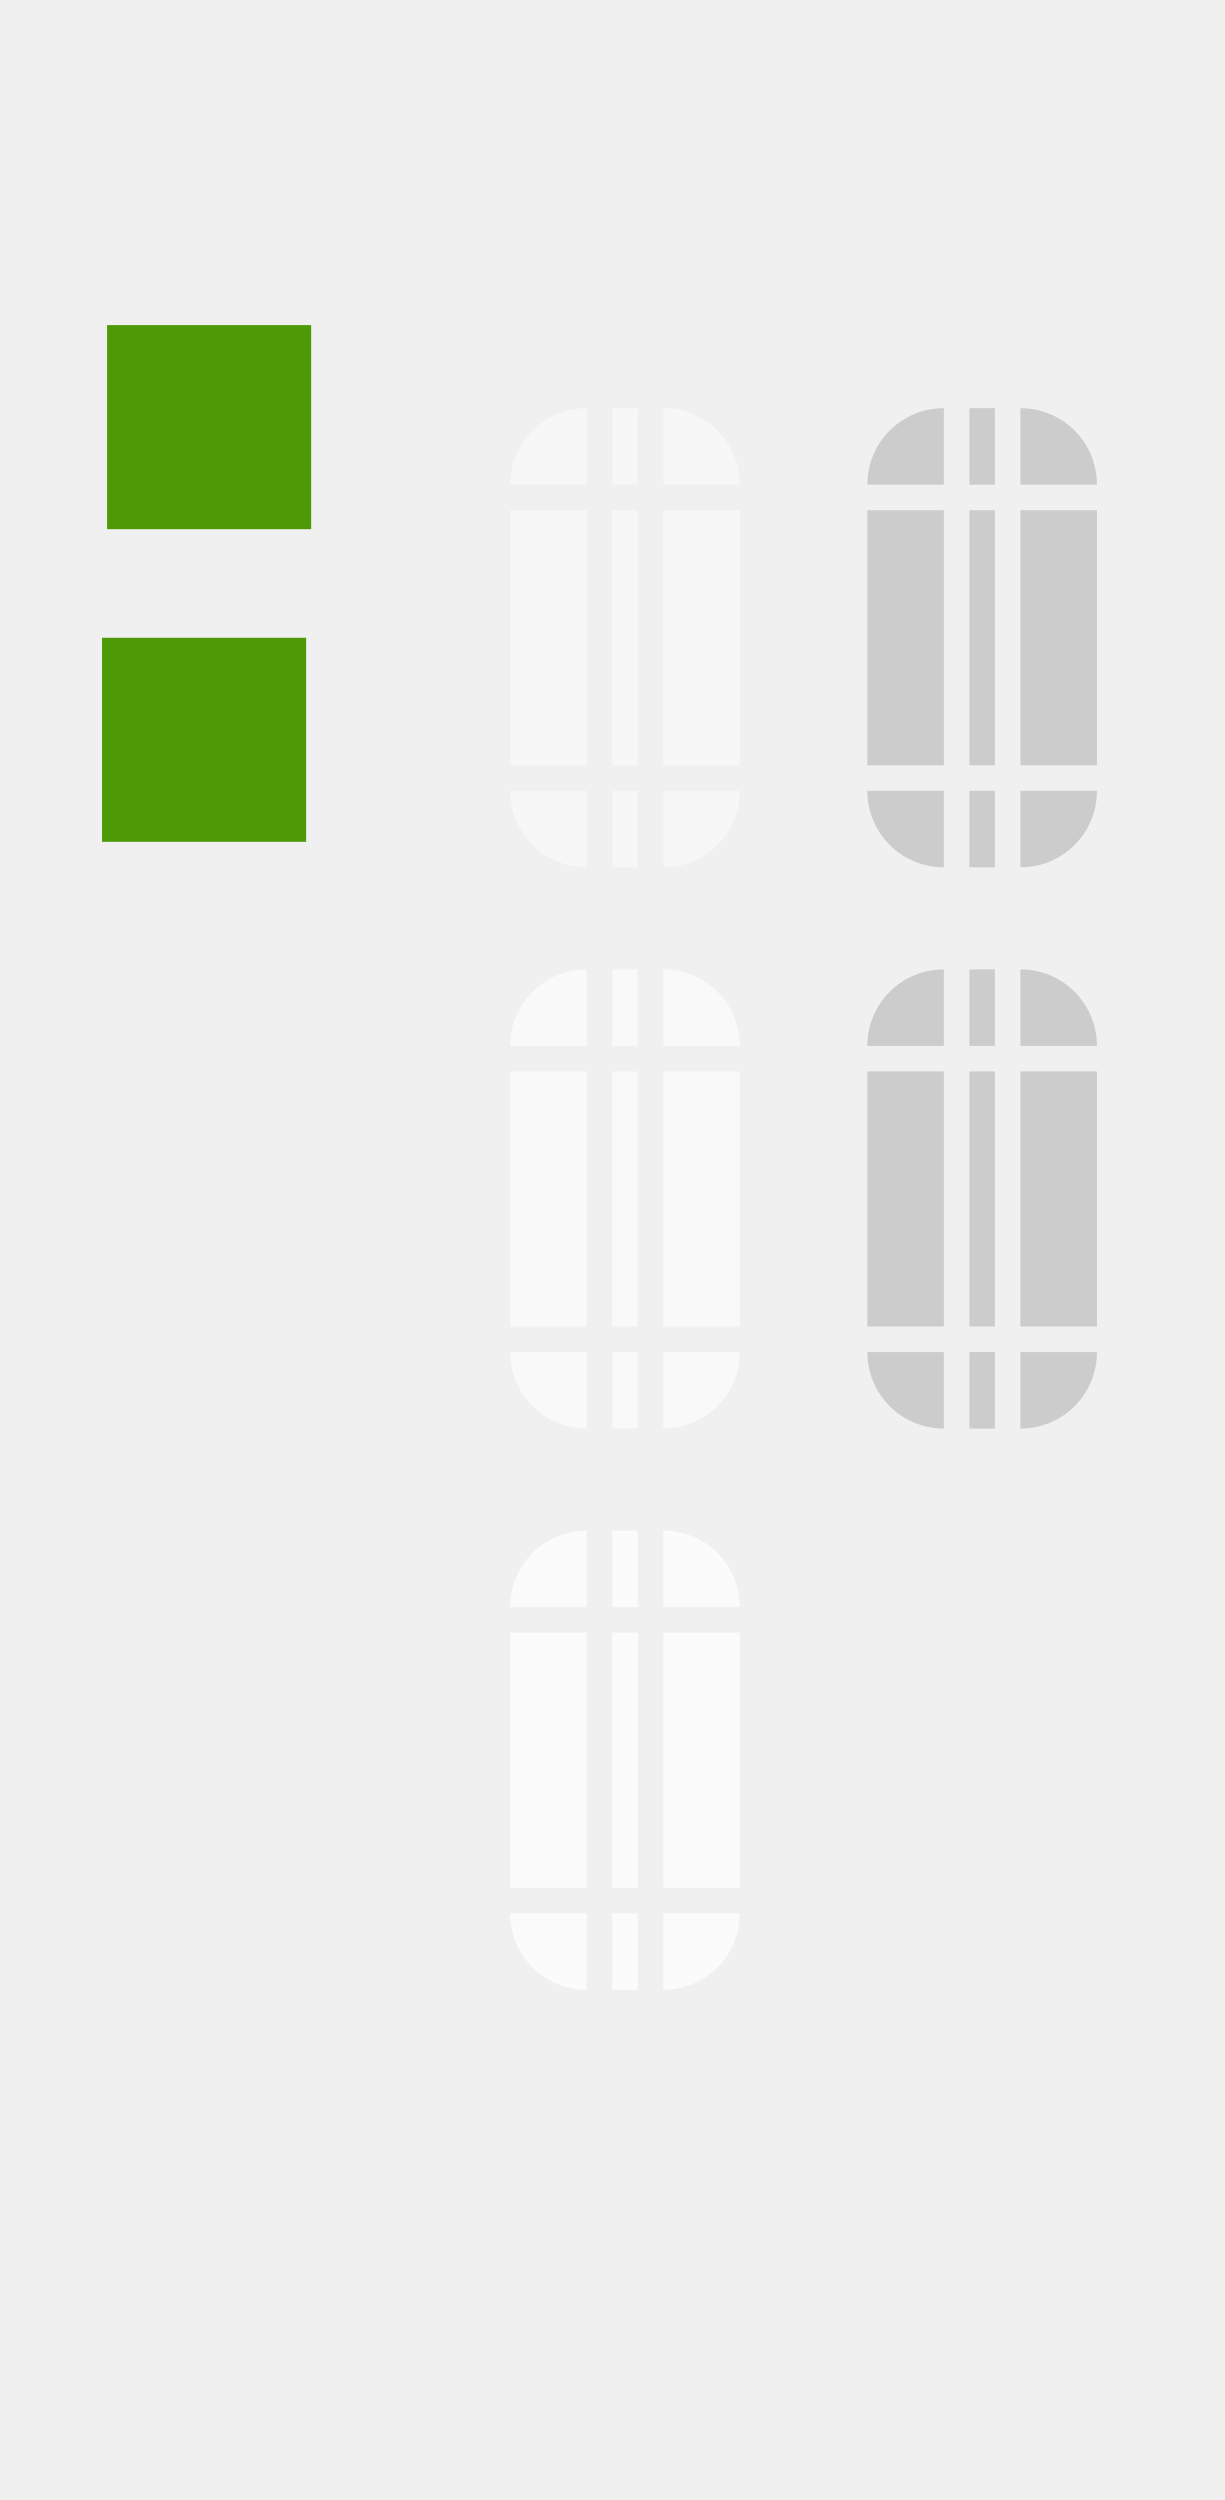
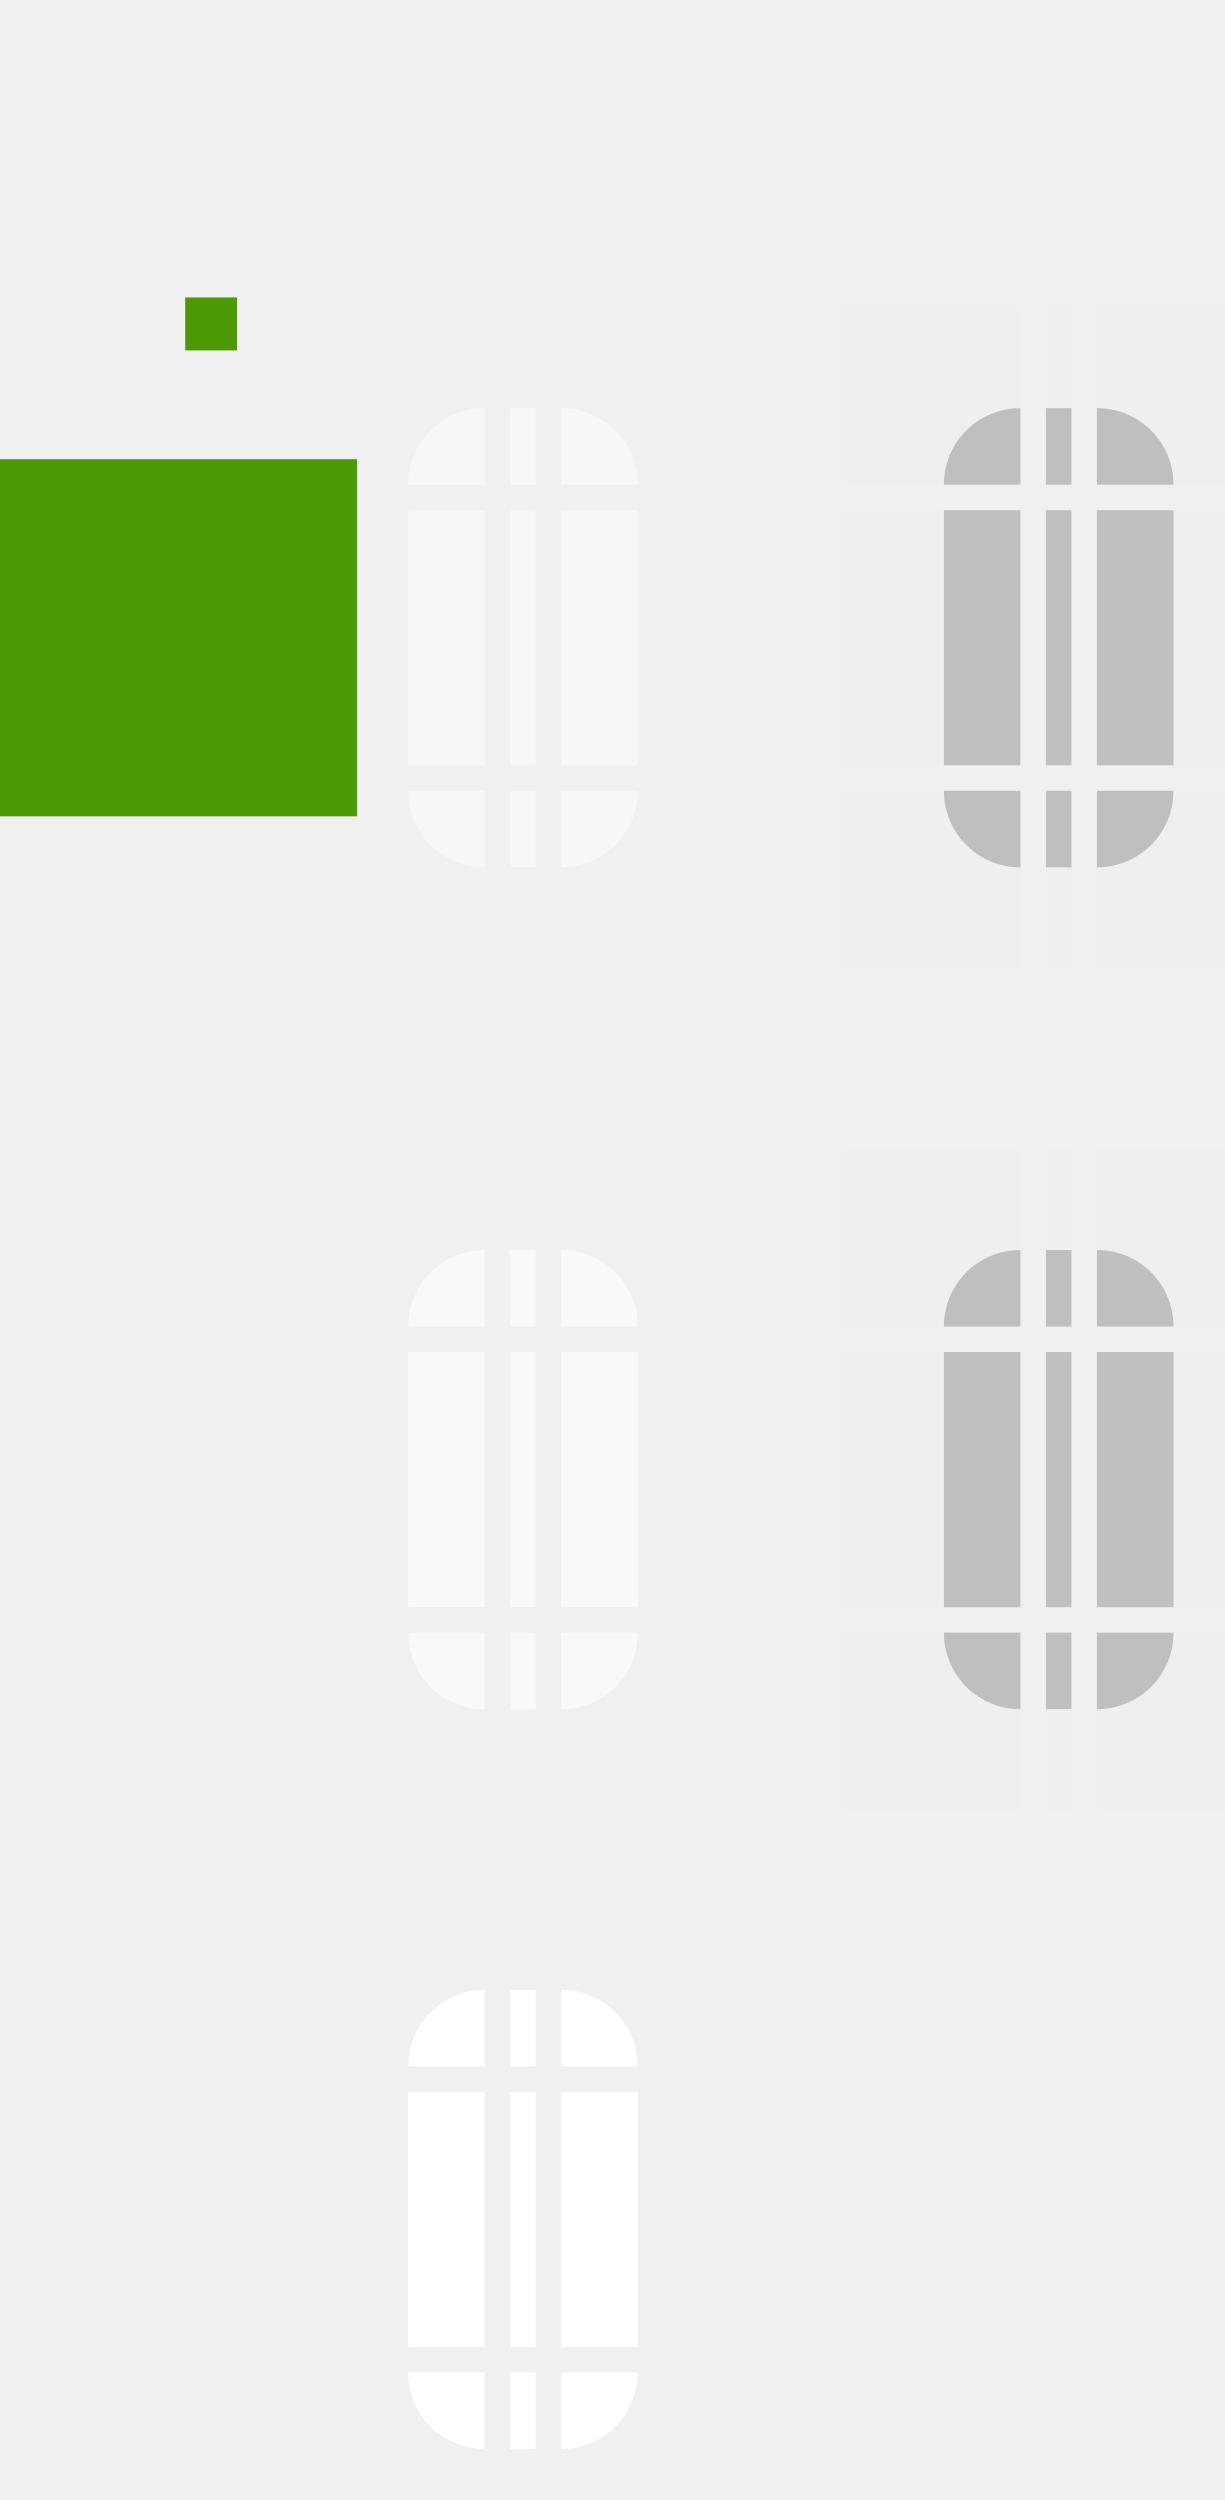
- <svg xmlns="http://www.w3.org/2000/svg" id="svg254" version="1.0" height="98" width="48">
-   <defs id="defs3">
-     <style type="text/css" id="current-color-scheme">.ColorScheme-Text {
-         color:#31363b;
-         stop-color:#31363b;
-       }
-       .ColorScheme-Background {
-         color:#eff0f1;
-         stop-color:#eff0f1;
-       }
-       .ColorScheme-Highlight {
-         color:#3daee9;
-         stop-color:#3daee9;
-       }
-       .ColorScheme-ViewText {
-         color:#31363b;
-         stop-color:#31363b;
-       }
-       .ColorScheme-ViewBackground {
-         color:#fcfcfc;
-         stop-color:#fcfcfc;
-       }
-       .ColorScheme-ViewHover {
-         color:#93cee9;
-         stop-color:#93cee9;
-       }
-       .ColorScheme-ViewFocus{
-         color:#3daee9;
-         stop-color:#3daee9;
-       }
-       .ColorScheme-ButtonText {
-         color:#31363b;
-         stop-color:#31363b;
-       }
-       .ColorScheme-ButtonBackground {
-         color:#eff0f1;
-         stop-color:#eff0f1;
-       }
-       .ColorScheme-ButtonHover {
-         color:#93cee9;
-         stop-color:#93cee9;
-       }
-       .ColorScheme-ButtonFocus{
-         color:#3daee9;
-         stop-color:#3daee9;
-       }</style>
-   </defs>
-   <rect id="slider-center" class="ColorScheme-Text" x="24" y="20" width="1" height="10" style="color:#31363b;opacity:0.45;fill:#ffffff;fill-rule:evenodd" />
-   <g id="slider-right" transform="matrix(0.75,0,0,1,19.25,13)">
-     <path class="ColorScheme-Text" d="m 9,7 v 10 h 4 V 7 Z" id="path6" style="color:#31363b;opacity:0.45;fill:#ffffff;fill-rule:evenodd" />
-     <rect transform="matrix(1.3333,0,0,1,-25.667,-13)" x="29" y="20" width="1" height="10" id="rect8" style="opacity:0.01;fill:#e4e6e8" />
+ <svg xmlns="http://www.w3.org/2000/svg" width="48" height="98" version="1.1">
+   <g fill="#fff">
+     <rect id="slider-center" class="ColorScheme-Text" x="20" y="20" width="1" height="10" fill-rule="evenodd" opacity=".45" />
+     <g id="slider-right" transform="matrix(.75 0 0 1 15.25 13)">
+       <path class="ColorScheme-Text" d="m9 7v10h4v-10z" fill-rule="evenodd" opacity=".45" />
+       <rect transform="matrix(1.3333,0,0,1,-25.667,-13)" x="29" y="20" width="4" height="10" opacity=".01" />
+     </g>
+     <g id="slider-topright" transform="matrix(.75 0 0 .75 15.25 13.75)">
+       <rect transform="matrix(1.3333,0,0,1.3333,-25.667,-18.333)" x="26" y="12" width="7" height="7" opacity=".01" />
+       <path class="ColorScheme-Text" d="m9 3v4h4c0-2.216-1.784-4-4-4z" fill-rule="evenodd" opacity=".45" />
+     </g>
+     <g id="slider-bottomright" transform="matrix(.75 0 0 .75 15.25 18.25)">
+       <rect transform="matrix(1.3333,0,0,1.3333,-25.667,-24.333)" x="26" y="31" width="7" height="7" opacity=".01" />
+       <path class="ColorScheme-Text" d="m9 21v-4h4c0 2.216-1.784 4-4 4z" fill-rule="evenodd" opacity=".45" />
+     </g>
+     <g id="slider-left" transform="matrix(-.75 0 0 1 25.75 13)">
+       <path class="ColorScheme-Text" d="m9 7v10h4v-10z" fill-rule="evenodd" opacity=".45" />
+       <rect transform="matrix(-1.3333,0,0,1,39.667,-13)" x="16" y="20" width="4" height="10" opacity=".01" />
+     </g>
+     <g id="slider-topleft" transform="matrix(-.75 0 0 .75 25.75 13.75)">
+       <rect transform="matrix(-1.3333,0,0,1.3333,39.667,-18.333)" x="16" y="12" width="7" height="7" opacity=".01" />
+       <path class="ColorScheme-Text" d="m9 3v4h4c0-2.216-1.784-4-4-4z" fill-rule="evenodd" opacity=".45" />
+     </g>
+     <g id="slider-bottomleft" transform="matrix(-.75 0 0 .75 25.75 18.25)">
+       <rect transform="matrix(-1.3333,0,0,1.3333,39.667,-24.333)" x="16" y="31" width="7" height="7" opacity=".01" />
+       <path class="ColorScheme-Text" d="m9 21v-4h4c0 2.216-1.784 4-4 4z" fill-rule="evenodd" opacity=".45" />
+     </g>
+     <g id="slider-top" transform="matrix(0 -.75 -.1 0 21.7 25.75)">
+       <rect transform="matrix(0,-10,-1.3333,0,34.333,257)" x="24" y="12" width="1" height="7" opacity=".01" />
+       <path class="ColorScheme-Text" d="m9 7v10h4v-10z" fill-rule="evenodd" opacity=".45" />
+     </g>
+     <g id="slider-bottom" transform="matrix(0 .75 -.1 0 21.7 24.25)">
+       <rect transform="matrix(0,-10,1.3333,0,-32.333,257)" x="24" y="31" width="1" height="7" opacity=".01" />
+       <path class="ColorScheme-Text" d="m9 7v10h4v-10z" fill-rule="evenodd" opacity=".45" />
+     </g>
  </g>
-   <g id="slider-topright" transform="matrix(0.75,0,0,0.75,19.25,13.75)">
-     <rect transform="matrix(1.3333,0,0,1.3333,-25.667,-18.333)" x="26" y="15" width="4" height="4" id="rect11" style="opacity:0.01;fill:#e4e6e8" />
-     <path class="ColorScheme-Text" d="m 9,3 v 4 h 4 C 13,4.784 11.216,3 9,3 Z" id="path13" style="color:#31363b;opacity:0.45;fill:#ffffff;fill-rule:evenodd" />
+   <rect id="hint-scrollbar-size" y="18" width="14" height="14" rx="0" ry="11.2" fill="#4e9a06" />
+   <rect id="hint-tile-center" x="7.26" y="11.659" width="2.033" height="2.077" rx="0" ry="2.077" fill="#4e9a06" />
+   <g>
+     <g id="background-vertical-right" transform="matrix(.75 0 0 1 36.25 13)" opacity=".5">
+       <path class="ColorScheme-Text" d="m9 7v10h4v-10z" fill-rule="evenodd" opacity=".4" />
+       <rect transform="matrix(1.3333,0,0,1,-44.333,-13)" x="43" y="20" width="4" height="10" opacity=".01" />
+     </g>
+     <g id="background-vertical-topright" transform="matrix(.75 0 0 .75 36.25 13.75)" opacity=".5">
+       <rect transform="matrix(1.3333,0,0,1.3333,-44.333,-18.333)" x="40" y="12" width="7" height="7" opacity=".01" />
+       <path class="ColorScheme-Text" d="m9 3v4h4c0-2.216-1.784-4-4-4z" fill-rule="evenodd" opacity=".4" />
+     </g>
+     <g id="background-vertical-bottomright" transform="matrix(.75 0 0 .75 36.25 18.25)" opacity=".5">
+       <rect transform="matrix(1.3333,0,0,1.3333,-44.333,-24.333)" x="40" y="31" width="7" height="7" opacity=".01" />
+       <path class="ColorScheme-Text" d="m9 21v-4h4c0 2.216-1.784 4-4 4z" fill-rule="evenodd" opacity=".4" />
+     </g>
+     <g id="background-vertical-left" transform="matrix(-.75 0 0 1 46.75 13)" opacity=".5">
+       <path class="ColorScheme-Text" d="m9 7v10h4v-10z" fill-rule="evenodd" opacity=".4" />
+       <rect transform="matrix(-1.3333,0,0,1,58.333,-13)" x="30" y="20" width="4" height="10" opacity=".01" />
+     </g>
+     <g id="background-vertical-topleft" transform="matrix(-.75 0 0 .75 46.75 13.75)" opacity=".5">
+       <rect transform="matrix(-1.3333,0,0,1.3333,58.333,-18.333)" x="30" y="12" width="7" height="7" opacity=".01" />
+       <path class="ColorScheme-Text" d="m9 3v4h4c0-2.216-1.784-4-4-4z" fill-rule="evenodd" opacity=".4" />
+     </g>
+     <g id="background-vertical-bottomleft" transform="matrix(-.75 0 0 .75 46.75 18.25)" opacity=".5">
+       <rect transform="matrix(-1.3333,0,0,1.3333,58.333,-24.333)" x="30" y="31" width="7" height="7" opacity=".01" />
+       <path class="ColorScheme-Text" d="m9 21v-4h4c0 2.216-1.784 4-4 4z" fill-rule="evenodd" opacity=".4" />
+     </g>
+     <g id="background-vertical-top" transform="matrix(0 -.75 -.1 0 42.7 25.75)" opacity=".5">
+       <rect transform="matrix(0,-10,-1.3333,0,34.333,397)" x="38" y="12" width="1" height="7" opacity=".01" />
+       <path class="ColorScheme-Text" d="m9 7v10h4v-10z" fill-rule="evenodd" opacity=".4" />
+     </g>
+     <g id="background-vertical-bottom" transform="matrix(0 .75 -.1 0 42.7 24.25)" opacity=".5">
+       <rect transform="matrix(0,-10,1.3333,0,-32.333,397)" x="38" y="31" width="1" height="7" opacity=".01" />
+       <path class="ColorScheme-Text" d="m9 7v10h4v-10z" fill-rule="evenodd" opacity=".4" />
+     </g>
  </g>
-   <g id="slider-bottomright" transform="matrix(0.75,0,0,0.75,19.25,18.25)">
-     <rect transform="matrix(1.3333,0,0,1.3333,-25.667,-24.333)" x="26" y="31" width="4" height="4" id="rect16" style="opacity:0.01;fill:#e4e6e8" />
-     <path class="ColorScheme-Text" d="m 9,21 v -4 h 4 c 0,2.216 -1.784,4 -4,4 z" id="path18" style="color:#31363b;opacity:0.45;fill:#ffffff;fill-rule:evenodd" />
+   <g fill="#fff">
+     <rect id="sunken-slider-center" class="ColorScheme-ButtonHover" x="20" y="82" width="1" height="10" fill-rule="evenodd" />
+     <g id="sunken-slider-right" transform="matrix(.75 0 0 1 15.25 75)">
+       <path class="ColorScheme-ButtonHover" d="m9 7v10h4v-10z" fill-rule="evenodd" />
+       <rect transform="matrix(1.3333,0,0,1,-25.667,-57)" x="29" y="64" width="4" height="10" opacity=".01" />
+     </g>
+     <g id="sunken-slider-topright" transform="matrix(.75 0 0 .75 15.25 75.75)">
+       <rect transform="matrix(1.3333,0,0,1.3333,-25.667,-77)" x="26" y="56" width="7" height="7" opacity=".01" />
+       <path class="ColorScheme-ButtonHover" d="m9 3v4h4c0-2.216-1.784-4-4-4z" fill-rule="evenodd" />
+     </g>
+     <g id="sunken-slider-bottomright" transform="matrix(.75 0 0 .75 15.25 80.25)">
+       <rect transform="matrix(1.3333,0,0,1.3333,-25.667,-83)" x="26" y="75" width="7" height="7" opacity=".01" />
+       <path class="ColorScheme-ButtonHover" d="m9 21v-4h4c0 2.216-1.784 4-4 4z" fill-rule="evenodd" />
+     </g>
+     <g id="sunken-slider-left" transform="matrix(-.75 0 0 1 25.75 75)">
+       <path class="ColorScheme-ButtonHover" d="m9 7v10h4v-10z" fill-rule="evenodd" />
+       <rect transform="matrix(-1.3333,0,0,1,39.667,-57)" x="16" y="64" width="4" height="10" opacity=".01" />
+     </g>
+     <g id="sunken-slider-topleft" transform="matrix(-.75 0 0 .75 25.75 75.75)">
+       <rect transform="matrix(-1.3333,0,0,1.3333,39.667,-77)" x="16" y="56" width="7" height="7" opacity=".01" />
+       <path class="ColorScheme-ButtonHover" d="m9 3v4h4c0-2.216-1.784-4-4-4z" fill-rule="evenodd" />
+     </g>
+     <g id="sunken-slider-bottomleft" transform="matrix(-.75 0 0 .75 25.75 80.25)">
+       <rect transform="matrix(-1.3333,0,0,1.3333,39.667,-83)" x="16" y="75" width="7" height="7" opacity=".01" />
+       <path class="ColorScheme-ButtonHover" d="m9 21v-4h4c0 2.216-1.784 4-4 4z" fill-rule="evenodd" />
+     </g>
+     <g id="sunken-slider-top" transform="matrix(0 -.75 -.1 0 21.7 87.75)">
+       <rect transform="matrix(0,-10,-1.3333,0,93,257)" x="24" y="56" width="1" height="7" opacity=".01" />
+       <path class="ColorScheme-ButtonHover" d="m9 7v10h4v-10z" fill-rule="evenodd" />
+     </g>
+     <g id="sunken-slider-bottom" transform="matrix(0 .75 -.1 0 21.7 86.25)">
+       <rect transform="matrix(0,-10,1.3333,0,-91,257)" x="24" y="75" width="1" height="7" opacity=".01" />
+       <path class="ColorScheme-ButtonHover" d="m9 7v10h4v-10z" fill-rule="evenodd" />
+     </g>
+     <rect id="mouseover-slider-center" class="ColorScheme-ButtonHover" x="20" y="53" width="1" height="10" fill-rule="evenodd" opacity=".6" />
+     <g id="mouseover-slider-right" transform="matrix(.75 0 0 1 15.25 46)">
+       <path class="ColorScheme-ButtonHover" d="m9 7v10h4v-10z" fill-rule="evenodd" opacity=".6" />
+       <rect transform="matrix(1.3333,0,0,1,-25.667,-57)" x="29" y="64" width="4" height="10" opacity=".01" />
+     </g>
+     <g id="mouseover-slider-topright" transform="matrix(.75 0 0 .75 15.25 46.75)">
+       <rect transform="matrix(1.3333,0,0,1.3333,-25.667,-77)" x="26" y="56" width="7" height="7" opacity=".01" />
+       <path class="ColorScheme-ButtonHover" d="m9 3v4h4c0-2.216-1.784-4-4-4z" fill-rule="evenodd" opacity=".6" />
+     </g>
+     <g id="mouseover-slider-bottomright" transform="matrix(.75 0 0 .75 15.25 51.25)">
+       <rect transform="matrix(1.3333,0,0,1.3333,-25.667,-83)" x="26" y="75" width="7" height="7" opacity=".01" />
+       <path class="ColorScheme-ButtonHover" d="m9 21v-4h4c0 2.216-1.784 4-4 4z" fill-rule="evenodd" opacity=".6" />
+     </g>
+     <g id="mouseover-slider-left" transform="matrix(-.75 0 0 1 25.75 46)">
+       <path class="ColorScheme-ButtonHover" d="m9 7v10h4v-10z" fill-rule="evenodd" opacity=".6" />
+       <rect transform="matrix(-1.3333,0,0,1,39.667,-57)" x="16" y="64" width="4" height="10" opacity=".01" />
+     </g>
+     <g id="mouseover-slider-topleft" transform="matrix(-.75 0 0 .75 25.75 46.75)">
+       <rect transform="matrix(-1.3333,0,0,1.3333,39.667,-77)" x="16" y="56" width="7" height="7" opacity=".01" />
+       <path class="ColorScheme-ButtonHover" d="m9 3v4h4c0-2.216-1.784-4-4-4z" fill-rule="evenodd" opacity=".6" />
+     </g>
+     <g id="mouseover-slider-bottomleft" transform="matrix(-.75 0 0 .75 25.75 51.25)">
+       <rect transform="matrix(-1.3333,0,0,1.3333,39.667,-83)" x="16" y="75" width="7" height="7" opacity=".01" />
+       <path class="ColorScheme-ButtonHover" d="m9 21v-4h4c0 2.216-1.784 4-4 4z" fill-rule="evenodd" opacity=".6" />
+     </g>
+     <g id="mouseover-slider-top" transform="matrix(0 -.75 -.1 0 21.7 58.75)">
+       <rect transform="matrix(0,-10,-1.3333,0,93,257)" x="24" y="56" width="1" height="7" opacity=".01" />
+       <path class="ColorScheme-ButtonHover" d="m9 7v10h4v-10z" fill-rule="evenodd" opacity=".6" />
+     </g>
+     <g id="mouseover-slider-bottom" transform="matrix(0 .75 -.1 0 21.7 57.25)">
+       <rect transform="matrix(0,-10,1.3333,0,-91,257)" x="24" y="75" width="1" height="7" opacity=".01" />
+       <path class="ColorScheme-ButtonHover" d="m9 7v10h4v-10z" fill-rule="evenodd" opacity=".6" />
+     </g>
  </g>
-   <g id="slider-left" transform="matrix(-0.75,0,0,1,29.75,13)">
-     <path class="ColorScheme-Text" d="m 9,7 v 10 h 4 V 7 Z" id="path21" style="color:#31363b;opacity:0.45;fill:#ffffff;fill-rule:evenodd" />
-     <rect transform="matrix(-1.3333,0,0,1,39.667,-13)" x="19" y="20" width="1" height="10" id="rect23" style="opacity:0.01;fill:#e4e6e8" />
-   </g>
-   <g id="slider-topleft" transform="matrix(-0.75,0,0,0.75,29.75,13.75)">
-     <rect transform="matrix(-1.3333,0,0,1.3333,39.667,-18.333)" x="19" y="15" width="4" height="4" id="rect26" style="opacity:0.01;fill:#e4e6e8" />
-     <path class="ColorScheme-Text" d="m 9,3 v 4 h 4 C 13,4.784 11.216,3 9,3 Z" id="path28" style="color:#31363b;opacity:0.45;fill:#ffffff;fill-rule:evenodd" />
-   </g>
-   <g id="slider-bottomleft" transform="matrix(-0.75,0,0,0.75,29.75,18.25)">
-     <rect transform="matrix(-1.3333,0,0,1.3333,39.667,-24.333)" x="19" y="31" width="4" height="4" id="rect31" style="opacity:0.01;fill:#e4e6e8" />
-     <path class="ColorScheme-Text" d="m 9,21 v -4 h 4 c 0,2.216 -1.784,4 -4,4 z" id="path33" style="color:#31363b;opacity:0.45;fill:#ffffff;fill-rule:evenodd" />
-   </g>
-   <g id="slider-top" transform="matrix(0,-0.75,-0.1,0,25.7,25.75)">
-     <rect transform="matrix(0,-10,-1.3333,0,34.333,257)" x="24" y="15" width="1" height="4" id="rect36" style="opacity:0.01;fill:#e4e6e8" />
-     <path class="ColorScheme-Text" d="m 9,7 v 10 h 4 V 7 Z" id="path38" style="color:#31363b;opacity:0.45;fill:#ffffff;fill-rule:evenodd" />
-   </g>
-   <g id="slider-bottom" transform="matrix(0,0.75,-0.1,0,25.7,24.25)">
-     <rect transform="matrix(0,-10,1.3333,0,-32.333,257)" x="24" y="31" width="1" height="4" id="rect41" style="opacity:0.01;fill:#e4e6e8" />
-     <path class="ColorScheme-Text" d="m 9,7 v 10 h 4 V 7 Z" id="path43" style="color:#31363b;opacity:0.45;fill:#ffffff;fill-rule:evenodd" />
-   </g>
-   <rect id="hint-scrollbar-size" x="4" y="25" width="8" height="8" rx="0" ry="8" style="fill:#4e9a06" />
-   <rect id="hint-tile-center" x="4.198" y="12.744" width="8" height="8" rx="0" ry="8" style="fill:#4e9a06;stroke-width:3.893" />
-   <g id="background-vertical-right" transform="matrix(0.75,0,0,1,33.25,13)">
-     <path class="ColorScheme-Text" d="m 9,7 v 10 h 4 V 7 Z" id="path48" style="color:#31363b;opacity:0.15;fill:#000000;fill-rule:evenodd" />
-     <rect transform="matrix(1.3333,0,0,1,-44.333,-13)" x="43" y="20" width="1" height="10" id="rect50" style="opacity:0.01;fill:#e4e6e8" />
-   </g>
-   <g id="background-vertical-topright" transform="matrix(0.75,0,0,0.75,33.25,13.75)">
-     <rect transform="matrix(1.3333,0,0,1.3333,-44.333,-18.333)" x="40" y="15" width="4" height="4" id="rect55" style="opacity:0.01;fill:#e4e6e8" />
-     <path class="ColorScheme-Text" d="m 9,3 v 4 h 4 C 13,4.784 11.216,3 9,3 Z" id="path57" style="color:#31363b;opacity:0.15;fill:#000000;fill-rule:evenodd" />
-   </g>
-   <g id="background-vertical-bottomright" transform="matrix(0.75,0,0,0.75,33.25,18.25)">
-     <rect transform="matrix(1.3333,0,0,1.3333,-44.333,-24.333)" x="40" y="31" width="4" height="4" id="rect62" style="opacity:0.01;fill:#e4e6e8" />
-     <path class="ColorScheme-Text" d="m 9,21 v -4 h 4 c 0,2.216 -1.784,4 -4,4 z" id="path64" style="color:#31363b;opacity:0.15;fill:#000000;fill-rule:evenodd" />
-   </g>
-   <g id="background-vertical-left" transform="matrix(-0.75,0,0,1,43.75,13)">
-     <path class="ColorScheme-Text" d="m 9,7 v 10 h 4 V 7 Z" id="path69" style="color:#31363b;opacity:0.15;fill:#000000;fill-rule:evenodd" />
-     <rect transform="matrix(-1.3333,0,0,1,58.333,-13)" x="33" y="20" width="1" height="10" id="rect71" style="opacity:0.01;fill:#e4e6e8" />
-   </g>
-   <g id="background-vertical-topleft" transform="matrix(-0.75,0,0,0.75,43.75,13.75)">
-     <rect transform="matrix(-1.3333,0,0,1.3333,58.333,-18.333)" x="33" y="15" width="4" height="4" id="rect76" style="opacity:0.01;fill:#e4e6e8" />
-     <path class="ColorScheme-Text" d="m 9,3 v 4 h 4 C 13,4.784 11.216,3 9,3 Z" id="path78" style="color:#31363b;opacity:0.15;fill:#000000;fill-rule:evenodd" />
-   </g>
-   <g id="background-vertical-bottomleft" transform="matrix(-0.75,0,0,0.75,43.75,18.25)">
-     <rect transform="matrix(-1.3333,0,0,1.3333,58.333,-24.333)" x="33" y="31" width="4" height="4" id="rect83" style="opacity:0.01;fill:#e4e6e8" />
-     <path class="ColorScheme-Text" d="m 9,21 v -4 h 4 c 0,2.216 -1.784,4 -4,4 z" id="path85" style="color:#31363b;opacity:0.15;fill:#000000;fill-rule:evenodd" />
-   </g>
-   <g id="background-vertical-top" transform="matrix(0,-0.75,-0.1,0,39.7,25.75)">
-     <rect transform="matrix(0,-10,-1.3333,0,34.333,397)" x="38" y="15" width="1" height="4" id="rect90" style="opacity:0.01;fill:#e4e6e8" />
-     <path class="ColorScheme-Text" d="m 9,7 v 10 h 4 V 7 Z" id="path92" style="color:#31363b;opacity:0.15;fill:#000000;fill-rule:evenodd" />
-   </g>
-   <g id="background-vertical-bottom" transform="matrix(0,0.75,-0.1,0,39.7,24.25)">
-     <rect transform="matrix(0,-10,1.3333,0,-32.333,397)" x="38" y="31" width="1" height="4" id="rect97" style="opacity:0.01;fill:#e4e6e8" />
-     <path class="ColorScheme-Text" d="m 9,7 v 10 h 4 V 7 Z" id="path99" style="color:#31363b;opacity:0.15;fill:#000000;fill-rule:evenodd" />
-   </g>
-   <rect id="sunken-slider-center" class="ColorScheme-ButtonHover" x="24" y="64" width="1" height="10" style="color:#93cee9;fill:#ffffff;fill-rule:evenodd;opacity:0.75" />
-   <g id="sunken-slider-right" transform="matrix(0.75,0,0,1,19.25,57)">
-     <path class="ColorScheme-ButtonHover" d="m 9,7 v 10 h 4 V 7 Z" id="path105" style="color:#93cee9;fill:#ffffff;fill-rule:evenodd;opacity:0.75" />
-     <rect transform="matrix(1.3333,0,0,1,-25.667,-57)" x="29" y="64" width="1" height="10" id="rect107" style="opacity:0.01;fill:#e4e6e8" />
-   </g>
-   <g id="sunken-slider-topright" transform="matrix(0.75,0,0,0.75,19.25,57.75)">
-     <rect transform="matrix(1.3333,0,0,1.3333,-25.667,-77)" x="26" y="59" width="4" height="4" id="rect110" style="opacity:0.01;fill:#e4e6e8" />
-     <path class="ColorScheme-ButtonHover" d="m 9,3 v 4 h 4 C 13,4.784 11.216,3 9,3 Z" id="path112" style="color:#93cee9;fill:#ffffff;fill-rule:evenodd;opacity:0.75" />
-   </g>
-   <g id="sunken-slider-bottomright" transform="matrix(0.75,0,0,0.75,19.25,62.25)">
-     <rect transform="matrix(1.3333,0,0,1.3333,-25.667,-83)" x="26" y="75" width="4" height="4" id="rect115" style="opacity:0.01;fill:#e4e6e8" />
-     <path class="ColorScheme-ButtonHover" d="m 9,21 v -4 h 4 c 0,2.216 -1.784,4 -4,4 z" id="path117" style="color:#93cee9;fill:#ffffff;fill-rule:evenodd;opacity:0.75" />
-   </g>
-   <g id="sunken-slider-left" transform="matrix(-0.75,0,0,1,29.75,57)">
-     <path class="ColorScheme-ButtonHover" d="m 9,7 v 10 h 4 V 7 Z" id="path120" style="color:#93cee9;fill:#ffffff;fill-rule:evenodd;opacity:0.75" />
-     <rect transform="matrix(-1.3333,0,0,1,39.667,-57)" x="19" y="64" width="1" height="10" id="rect122" style="opacity:0.01;fill:#e4e6e8" />
-   </g>
-   <g id="sunken-slider-topleft" transform="matrix(-0.75,0,0,0.75,29.75,57.75)">
-     <rect transform="matrix(-1.3333,0,0,1.3333,39.667,-77)" x="19" y="59" width="4" height="4" id="rect125" style="opacity:0.01;fill:#e4e6e8" />
-     <path class="ColorScheme-ButtonHover" d="m 9,3 v 4 h 4 C 13,4.784 11.216,3 9,3 Z" id="path127" style="color:#93cee9;fill:#ffffff;fill-rule:evenodd;opacity:0.75" />
-   </g>
-   <g id="sunken-slider-bottomleft" transform="matrix(-0.75,0,0,0.75,29.75,62.25)">
-     <rect transform="matrix(-1.3333,0,0,1.3333,39.667,-83)" x="19" y="75" width="4" height="4" id="rect130" style="opacity:0.01;fill:#e4e6e8" />
-     <path class="ColorScheme-ButtonHover" d="m 9,21 v -4 h 4 c 0,2.216 -1.784,4 -4,4 z" id="path132" style="color:#93cee9;fill:#ffffff;fill-rule:evenodd;opacity:0.75" />
-   </g>
-   <g id="sunken-slider-top" transform="matrix(0,-0.75,-0.1,0,25.7,69.75)">
-     <rect transform="matrix(0,-10,-1.3333,0,93,257)" x="24" y="59" width="1" height="4" id="rect135" style="opacity:0.01;fill:#e4e6e8" />
-     <path class="ColorScheme-ButtonHover" d="m 9,7 v 10 h 4 V 7 Z" id="path137" style="color:#93cee9;fill:#ffffff;fill-rule:evenodd;opacity:0.75" />
-   </g>
-   <g id="sunken-slider-bottom" transform="matrix(0,0.75,-0.1,0,25.7,68.25)">
-     <rect transform="matrix(0,-10,1.3333,0,-91,257)" x="24" y="75" width="1" height="4" id="rect140" style="opacity:0.01;fill:#e4e6e8" />
-     <path class="ColorScheme-ButtonHover" d="m 9,7 v 10 h 4 V 7 Z" id="path142" style="color:#93cee9;fill:#ffffff;fill-rule:evenodd;opacity:0.75" />
-   </g>
-   <rect id="mouseover-slider-center" class="ColorScheme-ButtonHover" x="24" y="42" width="1" height="10" style="color:#93cee9;opacity:0.6;fill:#ffffff;fill-rule:evenodd" />
-   <g id="mouseover-slider-right" transform="matrix(0.75,0,0,1,19.25,35)">
-     <path class="ColorScheme-ButtonHover" d="m 9,7 v 10 h 4 V 7 Z" id="path146" style="color:#93cee9;opacity:0.6;fill:#ffffff;fill-rule:evenodd" />
-     <rect transform="matrix(1.3333,0,0,1,-25.667,-57)" x="29" y="64" width="1" height="10" id="rect148" style="opacity:0.01;fill:#e4e6e8" />
-   </g>
-   <g id="mouseover-slider-topright" transform="matrix(0.75,0,0,0.75,19.25,35.75)">
-     <rect transform="matrix(1.3333,0,0,1.3333,-25.667,-77)" x="26" y="59" width="4" height="4" id="rect151" style="opacity:0.01;fill:#e4e6e8" />
-     <path class="ColorScheme-ButtonHover" d="m 9,3 v 4 h 4 C 13,4.784 11.216,3 9,3 Z" id="path153" style="color:#93cee9;opacity:0.6;fill:#ffffff;fill-rule:evenodd" />
-   </g>
-   <g id="mouseover-slider-bottomright" transform="matrix(0.75,0,0,0.75,19.25,40.25)">
-     <rect transform="matrix(1.3333,0,0,1.3333,-25.667,-83)" x="26" y="75" width="4" height="4" id="rect156" style="opacity:0.01;fill:#e4e6e8" />
-     <path class="ColorScheme-ButtonHover" d="m 9,21 v -4 h 4 c 0,2.216 -1.784,4 -4,4 z" id="path158" style="color:#93cee9;opacity:0.6;fill:#ffffff;fill-rule:evenodd" />
-   </g>
-   <g id="mouseover-slider-left" transform="matrix(-0.75,0,0,1,29.75,35)">
-     <path class="ColorScheme-ButtonHover" d="m 9,7 v 10 h 4 V 7 Z" id="path161" style="color:#93cee9;opacity:0.6;fill:#ffffff;fill-rule:evenodd" />
-     <rect transform="matrix(-1.3333,0,0,1,39.667,-57)" x="19" y="64" width="1" height="10" id="rect163" style="opacity:0.01;fill:#e4e6e8" />
-   </g>
-   <g id="mouseover-slider-topleft" transform="matrix(-0.75,0,0,0.75,29.75,35.75)">
-     <rect transform="matrix(-1.3333,0,0,1.3333,39.667,-77)" x="19" y="59" width="4" height="4" id="rect166" style="opacity:0.01;fill:#e4e6e8" />
-     <path class="ColorScheme-ButtonHover" d="m 9,3 v 4 h 4 C 13,4.784 11.216,3 9,3 Z" id="path168" style="color:#93cee9;opacity:0.6;fill:#ffffff;fill-rule:evenodd" />
-   </g>
-   <g id="mouseover-slider-bottomleft" transform="matrix(-0.75,0,0,0.75,29.75,40.25)">
-     <rect transform="matrix(-1.3333,0,0,1.3333,39.667,-83)" x="19" y="75" width="4" height="4" id="rect171" style="opacity:0.01;fill:#e4e6e8" />
-     <path class="ColorScheme-ButtonHover" d="m 9,21 v -4 h 4 c 0,2.216 -1.784,4 -4,4 z" id="path173" style="color:#93cee9;opacity:0.6;fill:#ffffff;fill-rule:evenodd" />
-   </g>
-   <g id="mouseover-slider-top" transform="matrix(0,-0.75,-0.1,0,25.7,47.75)">
-     <rect transform="matrix(0,-10,-1.3333,0,93,257)" x="24" y="59" width="1" height="4" id="rect176" style="opacity:0.01;fill:#e4e6e8" />
-     <path class="ColorScheme-ButtonHover" d="m 9,7 v 10 h 4 V 7 Z" id="path178" style="color:#93cee9;opacity:0.6;fill:#ffffff;fill-rule:evenodd" />
-   </g>
-   <g id="mouseover-slider-bottom" transform="matrix(0,0.75,-0.1,0,25.7,46.25)">
-     <rect transform="matrix(0,-10,1.3333,0,-91,257)" x="24" y="75" width="1" height="4" id="rect181" style="opacity:0.01;fill:#e4e6e8" />
-     <path class="ColorScheme-ButtonHover" d="m 9,7 v 10 h 4 V 7 Z" id="path183" style="color:#93cee9;opacity:0.6;fill:#ffffff;fill-rule:evenodd" />
-   </g>
-   <g id="background-vertical-center" style="fill-rule:evenodd">
-     <rect class="ColorScheme-Text" x="38" y="20" width="1" height="10" id="rect186" style="color:#31363b;opacity:0.15;fill:#000000" />
-   </g>
-   <g id="background-horizontal-right" transform="matrix(0.75,0,0,1,33.25,35)">
-     <path class="ColorScheme-Text" d="m 9,7 v 10 h 4 V 7 Z" id="path191" style="color:#31363b;opacity:0.15;fill:#000000;fill-rule:evenodd" />
-     <rect transform="matrix(1.3333,0,0,1,-44.333,-13)" x="43" y="20" width="1" height="10" id="rect193" style="opacity:0.01;fill:#e4e6e8" />
-   </g>
-   <g id="background-horizontal-topright" transform="matrix(0.75,0,0,0.75,33.25,35.75)">
-     <rect transform="matrix(1.3333,0,0,1.3333,-44.333,-18.333)" x="40" y="15" width="4" height="4" id="rect198" style="opacity:0.01;fill:#e4e6e8" />
-     <path class="ColorScheme-Text" d="m 9,3 v 4 h 4 C 13,4.784 11.216,3 9,3 Z" id="path200" style="color:#31363b;opacity:0.15;fill:#000000;fill-rule:evenodd" />
-   </g>
-   <g id="background-horizontal-bottomright" transform="matrix(0.75,0,0,0.75,33.25,40.25)">
-     <rect transform="matrix(1.3333,0,0,1.3333,-44.333,-24.333)" x="40" y="31" width="4" height="4" id="rect205" style="opacity:0.01;fill:#e4e6e8" />
-     <path class="ColorScheme-Text" d="m 9,21 v -4 h 4 c 0,2.216 -1.784,4 -4,4 z" id="path207" style="color:#31363b;opacity:0.15;fill:#000000;fill-rule:evenodd" />
-   </g>
-   <g id="background-horizontal-left" transform="matrix(-0.75,0,0,1,43.75,35)">
-     <path class="ColorScheme-Text" d="m 9,7 v 10 h 4 V 7 Z" id="path212" style="color:#31363b;opacity:0.15;fill:#000000;fill-rule:evenodd" />
-     <rect transform="matrix(-1.3333,0,0,1,58.333,-13)" x="33" y="20" width="1" height="10" id="rect214" style="opacity:0.01;fill:#e4e6e8" />
-   </g>
-   <g id="background-horizontal-topleft" transform="matrix(-0.75,0,0,0.75,43.75,35.75)">
-     <rect transform="matrix(-1.3333,0,0,1.3333,58.333,-18.333)" x="33" y="15" width="4" height="4" id="rect219" style="opacity:0.01;fill:#e4e6e8" />
-     <path class="ColorScheme-Text" d="m 9,3 v 4 h 4 C 13,4.784 11.216,3 9,3 Z" id="path221" style="color:#31363b;opacity:0.15;fill:#000000;fill-rule:evenodd" />
-   </g>
-   <g id="background-horizontal-bottomleft" transform="matrix(-0.75,0,0,0.75,43.75,40.25)">
-     <rect transform="matrix(-1.3333,0,0,1.3333,58.333,-24.333)" x="33" y="31" width="4" height="4" id="rect226" style="opacity:0.01;fill:#e4e6e8" />
-     <path class="ColorScheme-Text" d="m 9,21 v -4 h 4 c 0,2.216 -1.784,4 -4,4 z" id="path228" style="color:#31363b;opacity:0.15;fill:#000000;fill-rule:evenodd" />
-   </g>
-   <g id="background-horizontal-top" transform="matrix(0,-0.75,-0.1,0,39.7,47.75)">
-     <rect transform="matrix(0,-10,-1.3333,0,34.333,397)" x="38" y="15" width="1" height="4" id="rect233" style="opacity:0.01;fill:#e4e6e8" />
-     <path class="ColorScheme-Text" d="m 9,7 v 10 h 4 V 7 Z" id="path235" style="color:#31363b;opacity:0.15;fill:#000000;fill-rule:evenodd" />
-   </g>
-   <g id="background-horizontal-bottom" transform="matrix(0,0.75,-0.1,0,39.7,46.25)">
-     <rect transform="matrix(0,-10,1.3333,0,-32.333,397)" x="38" y="31" width="1" height="4" id="rect240" style="opacity:0.01;fill:#e4e6e8" />
-     <path class="ColorScheme-Text" d="m 9,7 v 10 h 4 V 7 Z" id="path242" style="color:#31363b;opacity:0.15;fill:#000000;fill-rule:evenodd" />
-   </g>
-   <g id="background-horizontal-center" transform="translate(9.35e-7,22)" style="fill-rule:evenodd">
-     <rect class="ColorScheme-Text" x="38" y="20" width="1" height="10" id="rect247" style="color:#31363b;opacity:0.15;fill:#000000" />
+   <g>
+     <g id="background-vertical-center" transform="translate(3)" fill-rule="evenodd" opacity=".5">
+       <rect class="ColorScheme-Text" x="38" y="20" width="1" height="10" opacity=".4" />
+     </g>
+     <g id="background-horizontal-right" transform="matrix(.75 0 0 1 36.25 46)" opacity=".5">
+       <path class="ColorScheme-Text" d="m9 7v10h4v-10z" fill-rule="evenodd" opacity=".4" />
+       <rect transform="matrix(1.3333,0,0,1,-44.333,-13)" x="43" y="20" width="4" height="10" opacity=".01" />
+     </g>
+     <g id="background-horizontal-topright" transform="matrix(.75 0 0 .75 36.25 46.75)" opacity=".5">
+       <rect transform="matrix(1.3333,0,0,1.3333,-44.333,-18.333)" x="40" y="12" width="7" height="7" opacity=".01" />
+       <path class="ColorScheme-Text" d="m9 3v4h4c0-2.216-1.784-4-4-4z" fill-rule="evenodd" opacity=".4" />
+     </g>
+     <g id="background-horizontal-bottomright" transform="matrix(.75 0 0 .75 36.25 51.25)" opacity=".5">
+       <rect transform="matrix(1.3333,0,0,1.3333,-44.333,-24.333)" x="40" y="31" width="7" height="7" opacity=".01" />
+       <path class="ColorScheme-Text" d="m9 21v-4h4c0 2.216-1.784 4-4 4z" fill-rule="evenodd" opacity=".4" />
+     </g>
+     <g id="background-horizontal-left" transform="matrix(-.75 0 0 1 46.75 46)" opacity=".5">
+       <path class="ColorScheme-Text" d="m9 7v10h4v-10z" fill-rule="evenodd" opacity=".4" />
+       <rect transform="matrix(-1.3333,0,0,1,58.333,-13)" x="30" y="20" width="4" height="10" opacity=".01" />
+     </g>
+     <g id="background-horizontal-topleft" transform="matrix(-.75 0 0 .75 46.75 46.75)" opacity=".5">
+       <rect transform="matrix(-1.3333,0,0,1.3333,58.333,-18.333)" x="30" y="12" width="7" height="7" opacity=".01" />
+       <path class="ColorScheme-Text" d="m9 3v4h4c0-2.216-1.784-4-4-4z" fill-rule="evenodd" opacity=".4" />
+     </g>
+     <g id="background-horizontal-bottomleft" transform="matrix(-.75 0 0 .75 46.75 51.25)" opacity=".5">
+       <rect transform="matrix(-1.3333,0,0,1.3333,58.333,-24.333)" x="30" y="31" width="7" height="7" opacity=".01" />
+       <path class="ColorScheme-Text" d="m9 21v-4h4c0 2.216-1.784 4-4 4z" fill-rule="evenodd" opacity=".4" />
+     </g>
+     <g id="background-horizontal-top" transform="matrix(0 -.75 -.1 0 42.7 58.75)" opacity=".5">
+       <rect transform="matrix(0,-10,-1.3333,0,34.333,397)" x="38" y="12" width="1" height="7" opacity=".01" />
+       <path class="ColorScheme-Text" d="m9 7v10h4v-10z" fill-rule="evenodd" opacity=".4" />
+     </g>
+     <g id="background-horizontal-bottom" transform="matrix(0 .75 -.1 0 42.7 57.25)" opacity=".5">
+       <rect transform="matrix(0,-10,1.3333,0,-32.333,397)" x="38" y="31" width="1" height="7" opacity=".01" />
+       <path class="ColorScheme-Text" d="m9 7v10h4v-10z" fill-rule="evenodd" opacity=".4" />
+     </g>
+     <g id="background-horizontal-center" transform="translate(3,33)" fill-rule="evenodd" opacity=".5">
+       <rect class="ColorScheme-Text" x="38" y="20" width="1" height="10" opacity=".4" />
+     </g>
  </g>
</svg>
